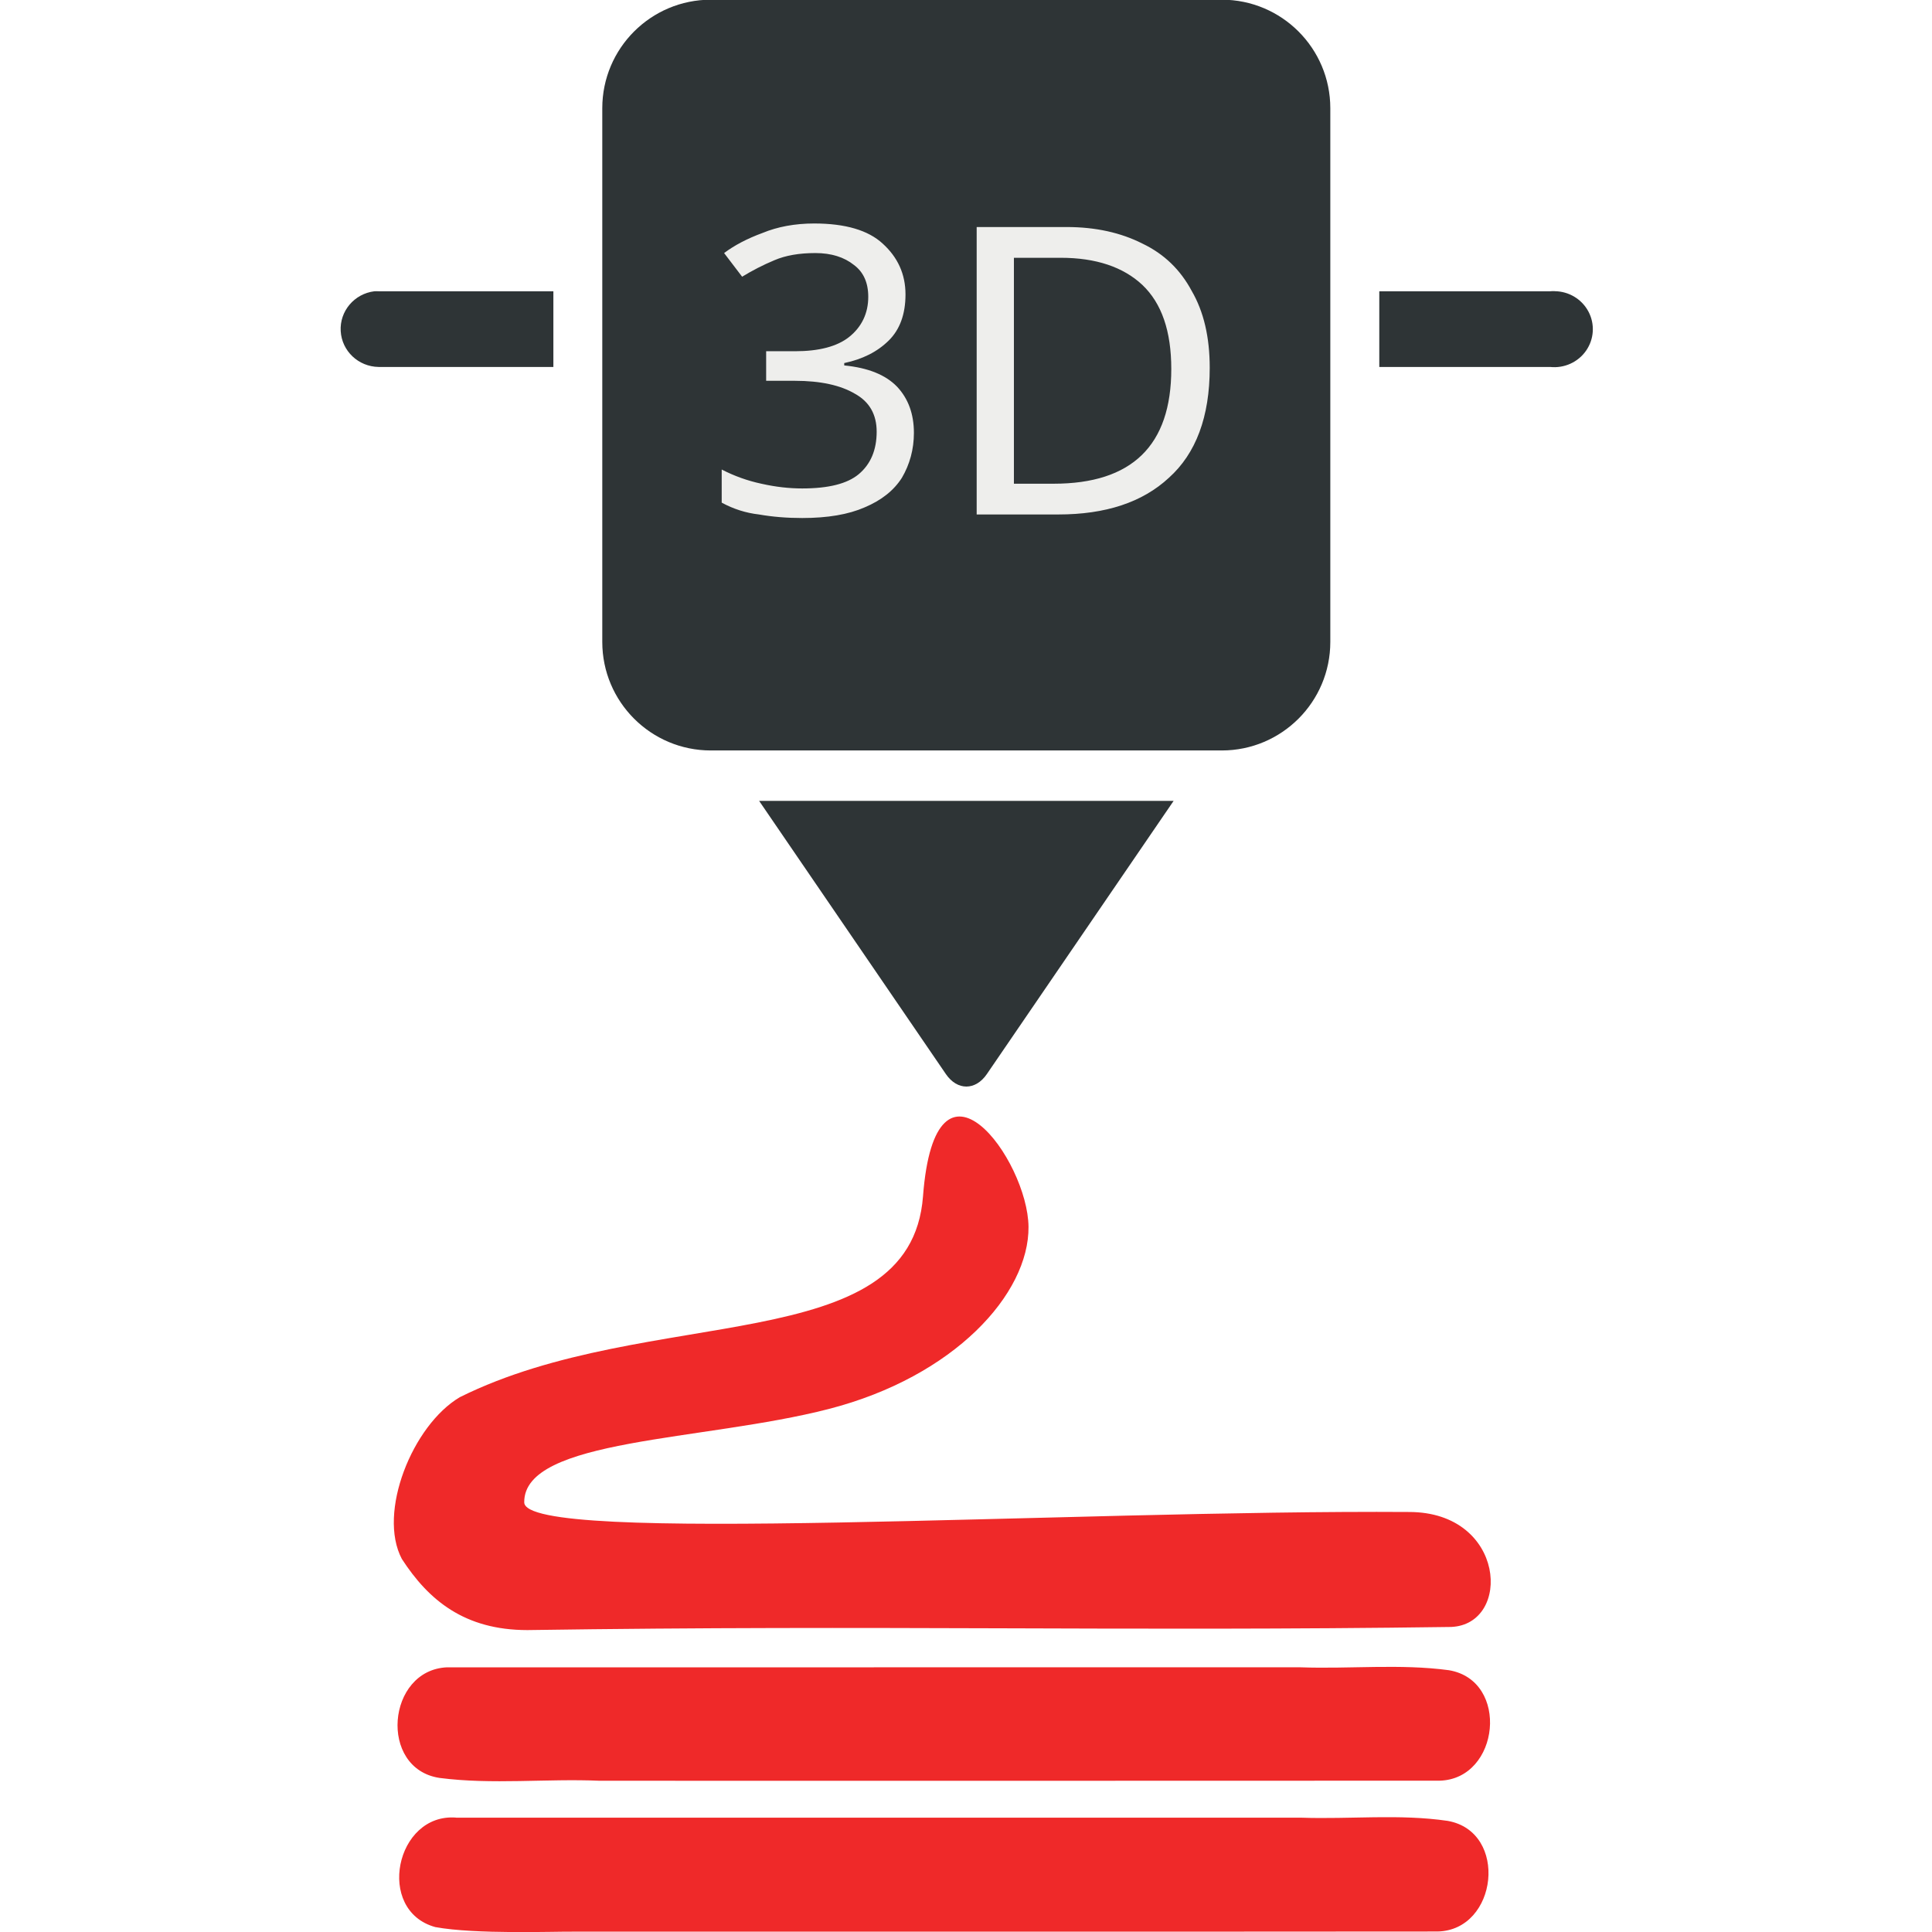
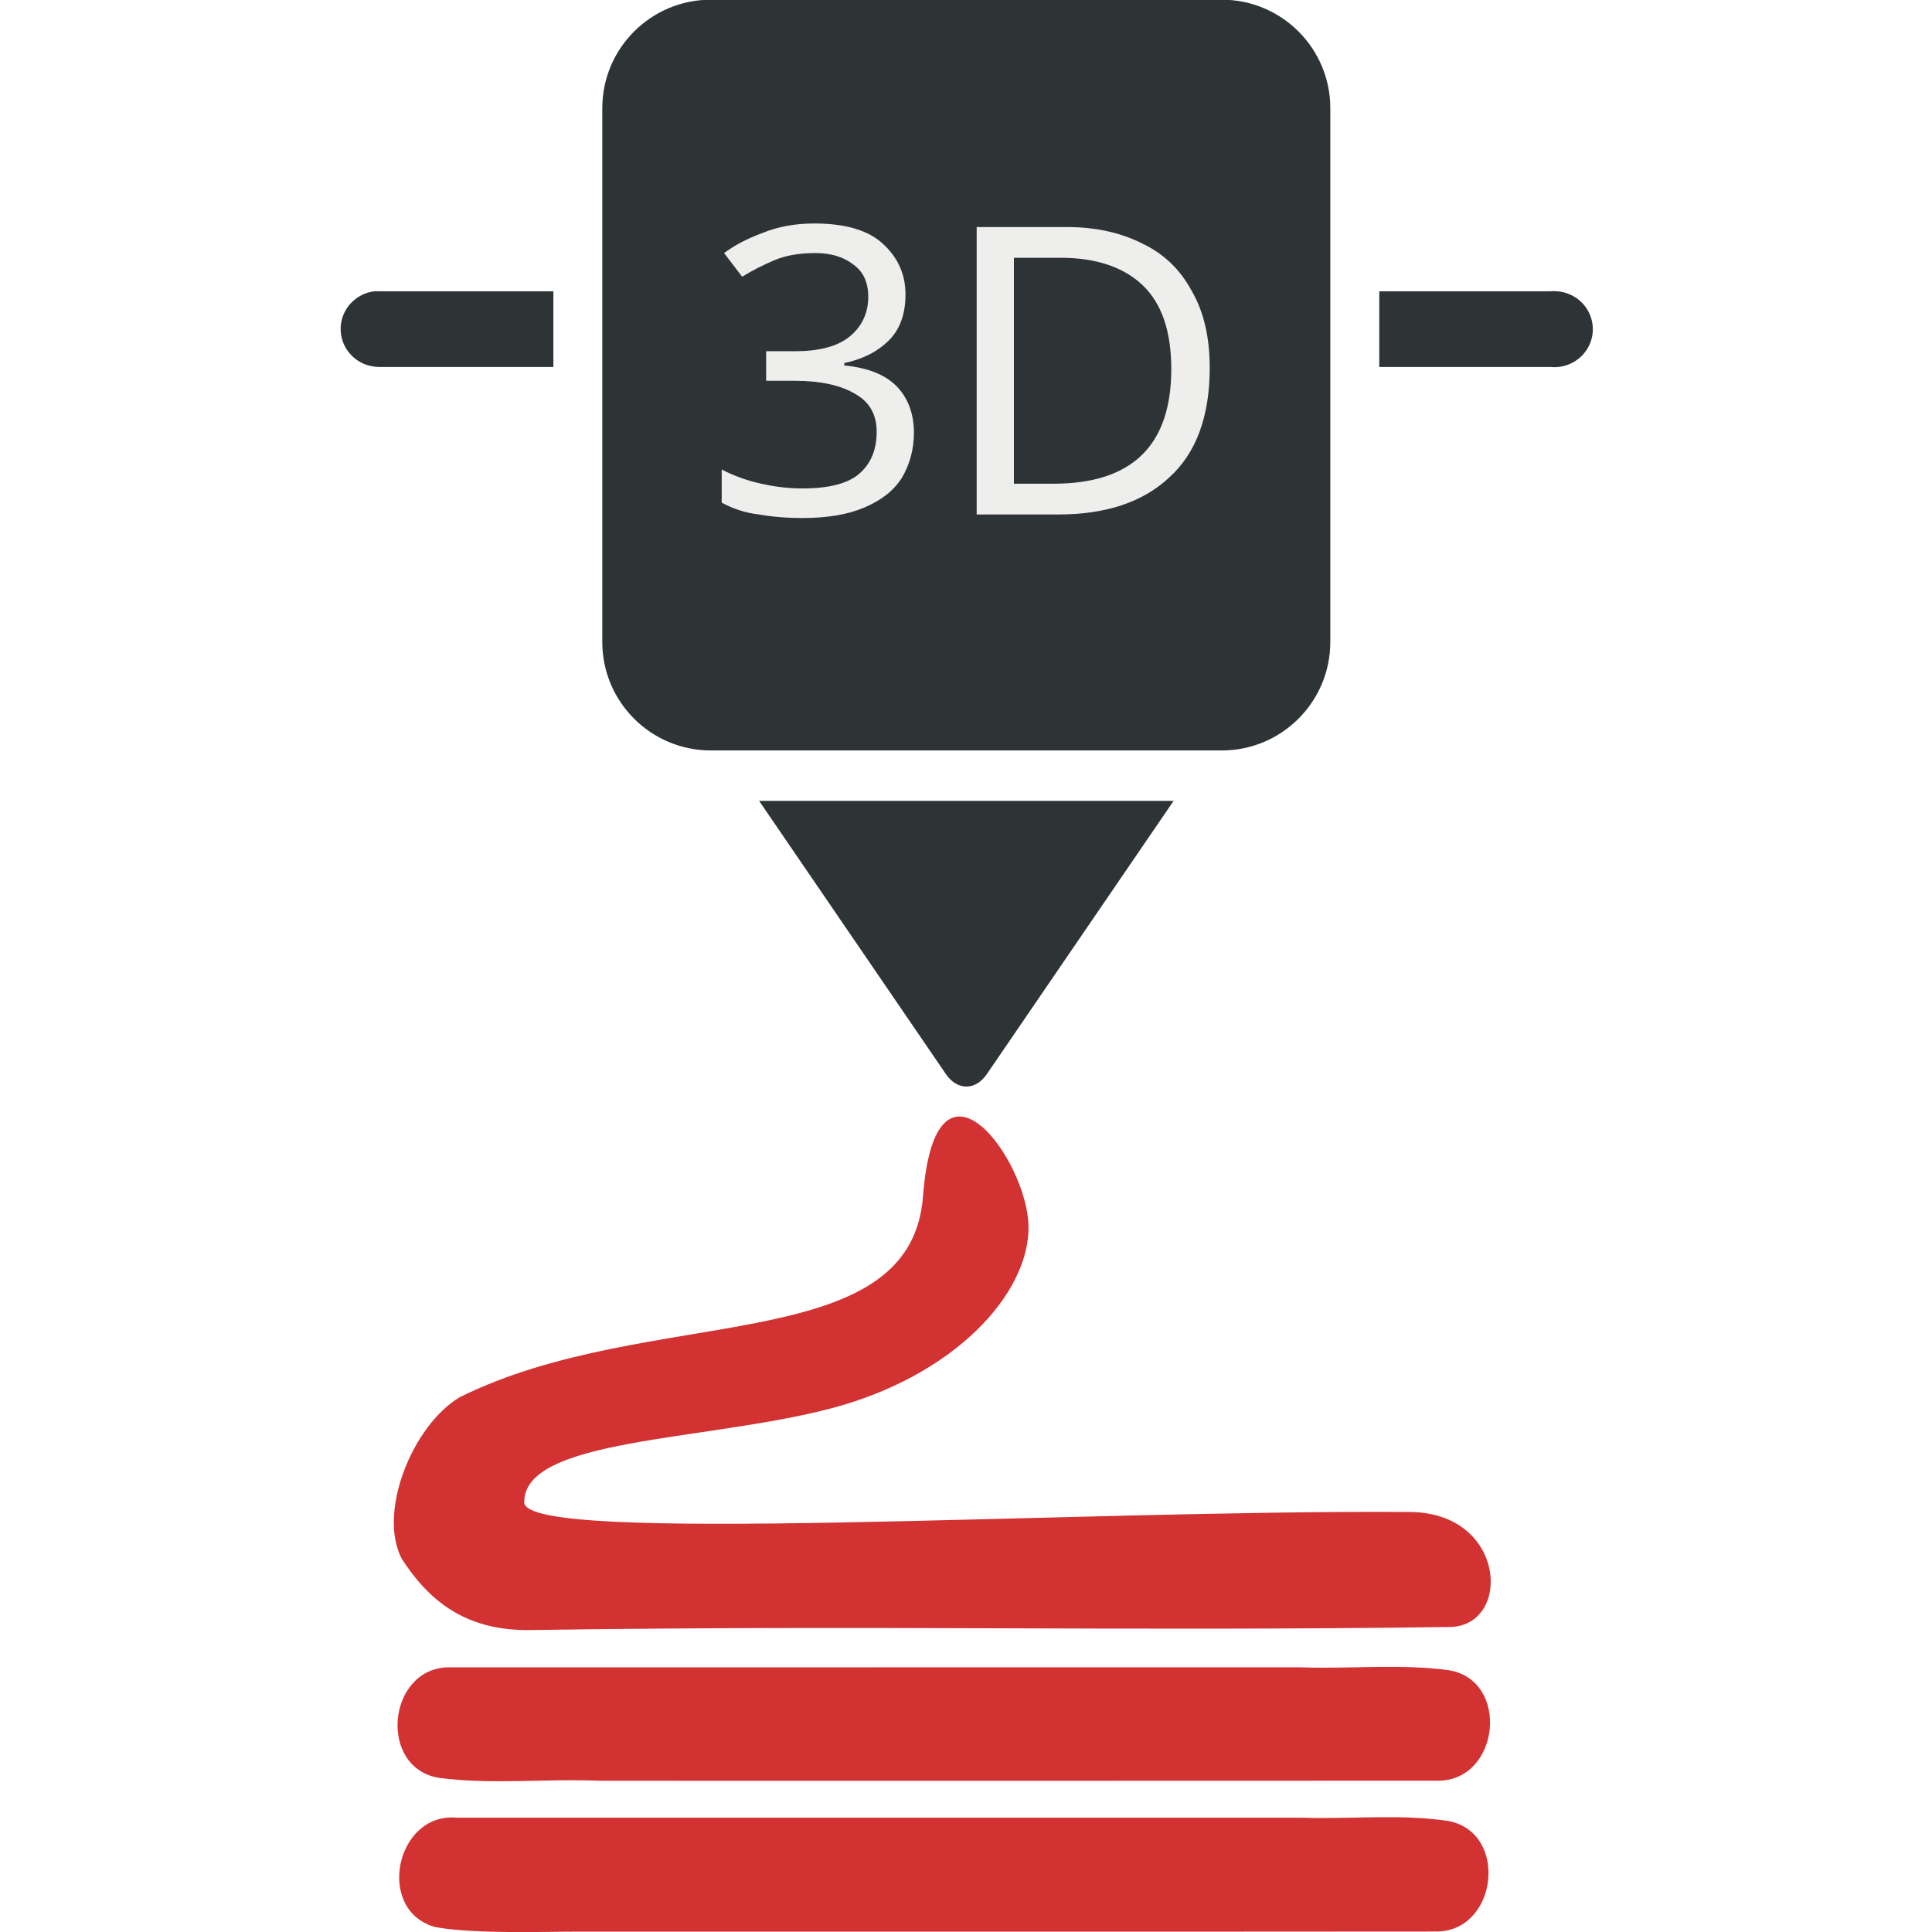
<svg xmlns="http://www.w3.org/2000/svg" width="100" height="100" viewBox="0 0 26.458 26.458" version="1.1" id="svg2046">
  <defs id="defs2040" />
  <g id="layer1" transform="translate(0,-270.5417)">
    <g id="g2649" transform="matrix(1.04476,0,0,1.04476,-0.587557,-13.1932)">
      <path id="path2634" d="m 20.941,275.395 a 0.505,0.498 0 0 0 -0.06,0.002 h -2.239 v 0.992 h 2.239 a 0.505,0.498 0 1 0 0.06,-0.993 z m -15.472,0.002 a 0.505,0.498 0 0 0 0.056,0.992 h 2.291 v -0.992 h -2.291 a 0.505,0.498 0 0 0 -0.056,0 z" style="color:#000000;font-style:normal;font-variant:normal;font-weight:normal;font-stretch:normal;font-size:medium;line-height:normal;font-family:sans-serif;font-variant-ligatures:normal;font-variant-position:normal;font-variant-caps:normal;font-variant-numeric:normal;font-variant-alternates:normal;font-feature-settings:normal;text-indent:0;text-align:start;text-decoration:none;text-decoration-line:none;text-decoration-style:solid;text-decoration-color:#000000;letter-spacing:normal;word-spacing:normal;text-transform:none;writing-mode:lr-tb;direction:ltr;text-orientation:mixed;dominant-baseline:auto;baseline-shift:baseline;text-anchor:start;white-space:normal;shape-padding:0;clip-rule:nonzero;display:inline;overflow:visible;visibility:visible;opacity:1;isolation:auto;mix-blend-mode:normal;color-interpolation:sRGB;color-interpolation-filters:linearRGB;solid-color:#000000;solid-opacity:1;vector-effect:none;fill:#2e3436;fill-opacity:1;fill-rule:nonzero;stroke:none;stroke-width:1.003;stroke-linecap:round;stroke-linejoin:miter;stroke-miterlimit:4;stroke-dasharray:none;stroke-dashoffset:0;stroke-opacity:1;color-rendering:auto;image-rendering:auto;shape-rendering:auto;text-rendering:auto;enable-background:accumulate" />
      <path id="rect2632" d="m 10.513,282.077 2.448,3.581 c 0.149,0.218 0.388,0.218 0.537,0 l 2.448,-3.581 z" style="opacity:1;fill:#2e3436;fill-opacity:1;stroke:none;stroke-width:0.651;stroke-linecap:round;stroke-linejoin:round;stroke-miterlimit:4;stroke-dasharray:none;stroke-dashoffset:0;stroke-opacity:1;paint-order:normal" />
-       <path style="color:#000000;font-style:normal;font-variant:normal;font-weight:normal;font-stretch:normal;font-size:medium;line-height:normal;font-family:sans-serif;font-variant-ligatures:normal;font-variant-position:normal;font-variant-caps:normal;font-variant-numeric:normal;font-variant-alternates:normal;font-feature-settings:normal;text-indent:0;text-align:start;text-decoration:none;text-decoration-line:none;text-decoration-style:solid;text-decoration-color:#000000;letter-spacing:normal;word-spacing:normal;text-transform:none;writing-mode:lr-tb;direction:ltr;text-orientation:mixed;dominant-baseline:auto;baseline-shift:baseline;text-anchor:start;white-space:normal;shape-padding:0;clip-rule:nonzero;display:inline;overflow:visible;visibility:visible;opacity:1;isolation:auto;mix-blend-mode:normal;color-interpolation:sRGB;color-interpolation-filters:linearRGB;solid-color:#000000;solid-opacity:1;vector-effect:none;fill:#ef2929;fill-opacity:1;fill-rule:nonzero;stroke:none;stroke-width:1.505;stroke-linecap:round;stroke-linejoin:miter;stroke-miterlimit:4;stroke-dasharray:none;stroke-dashoffset:0;stroke-opacity:1;color-rendering:auto;image-rendering:auto;shape-rendering:auto;text-rendering:auto;enable-background:accumulate" d="m 6.423,293.434 c -0.791,0.034 -0.902,1.329 -0.099,1.45 0.693,0.09 1.4,0.007 2.099,0.037 4.116,-4.8e-4 6.895,0.002 11.011,-10e-4 0.788,-0.022 0.921,-1.313 0.121,-1.448 -0.641,-0.086 -1.296,-0.015 -1.943,-0.038 -4.176,2e-5 -7.014,-1.3e-4 -11.19,7e-5 z" id="path2359-2" />
-       <path style="color:#000000;font-style:normal;font-variant:normal;font-weight:normal;font-stretch:normal;font-size:medium;line-height:normal;font-family:sans-serif;font-variant-ligatures:normal;font-variant-position:normal;font-variant-caps:normal;font-variant-numeric:normal;font-variant-alternates:normal;font-feature-settings:normal;text-indent:0;text-align:start;text-decoration:none;text-decoration-line:none;text-decoration-style:solid;text-decoration-color:#000000;letter-spacing:normal;word-spacing:normal;text-transform:none;writing-mode:lr-tb;direction:ltr;text-orientation:mixed;dominant-baseline:auto;baseline-shift:baseline;text-anchor:start;white-space:normal;shape-padding:0;clip-rule:nonzero;display:inline;overflow:visible;visibility:visible;opacity:1;isolation:auto;mix-blend-mode:normal;color-interpolation:sRGB;color-interpolation-filters:linearRGB;solid-color:#000000;solid-opacity:1;vector-effect:none;fill:#ef2929;fill-opacity:1;fill-rule:nonzero;stroke:none;stroke-width:1.505;stroke-linecap:round;stroke-linejoin:miter;stroke-miterlimit:4;stroke-dasharray:none;stroke-dashoffset:0;stroke-opacity:1;color-rendering:auto;image-rendering:auto;shape-rendering:auto;text-rendering:auto;enable-background:accumulate" d="m 6.541,295.404 c -0.794,-0.062 -1.06,1.218 -0.273,1.435 0.528,0.097 1.551,0.057 1.811,0.06 4.221,-0.002 7.105,0.002 11.326,-0.002 0.791,-0.015 0.935,-1.308 0.134,-1.45 -0.633,-0.093 -1.28,-0.02 -1.92,-0.042 -4.138,-1.3e-4 -6.94,1.7e-4 -11.078,-1.5e-4 z" id="path2361-3" />
-       <path style="color:#000000;font-style:normal;font-variant:normal;font-weight:normal;font-stretch:normal;font-size:medium;line-height:normal;font-family:sans-serif;font-variant-ligatures:normal;font-variant-position:normal;font-variant-caps:normal;font-variant-numeric:normal;font-variant-alternates:normal;font-feature-settings:normal;text-indent:0;text-align:start;text-decoration:none;text-decoration-line:none;text-decoration-style:solid;text-decoration-color:#000000;letter-spacing:normal;word-spacing:normal;text-transform:none;writing-mode:lr-tb;direction:ltr;text-orientation:mixed;dominant-baseline:auto;baseline-shift:baseline;text-anchor:start;white-space:normal;shape-padding:0;clip-rule:nonzero;display:inline;overflow:visible;visibility:visible;opacity:1;isolation:auto;mix-blend-mode:normal;color-interpolation:sRGB;color-interpolation-filters:linearRGB;solid-color:#000000;solid-opacity:1;vector-effect:none;fill:#ef2929;fill-opacity:1;fill-rule:nonzero;stroke:none;stroke-width:1.505;stroke-linecap:round;stroke-linejoin:round;stroke-miterlimit:4;stroke-dasharray:none;stroke-dashoffset:0;stroke-opacity:1;color-rendering:auto;image-rendering:auto;shape-rendering:auto;text-rendering:auto;enable-background:accumulate" d="m 12.661,287.261 c -0.163,2.138 -3.587,1.397 -6.071,2.632 -0.621,0.367 -1.082,1.514 -0.76,2.121 0.349,0.538 0.819,0.932 1.646,0.932 4.666,-0.069 7.756,0.02 12.108,-0.041 0.8,-0.034 0.719,-1.507 -0.552,-1.507 -4.467,-0.03 -11.607,0.441 -11.598,-0.128 -0.005,-0.838 2.345,-0.798 3.991,-1.222 1.646,-0.424 2.627,-1.508 2.619,-2.388 -0.008,-0.88 -1.22,-2.537 -1.383,-0.399 z" id="path2365-7" />
+       <path style="color:#000000;font-style:normal;font-variant:normal;font-weight:normal;font-stretch:normal;font-size:medium;line-height:normal;font-family:sans-serif;font-variant-ligatures:normal;font-variant-position:normal;font-variant-caps:normal;font-variant-numeric:normal;font-variant-alternates:normal;font-feature-settings:normal;text-indent:0;text-align:start;text-decoration:none;text-decoration-line:none;text-decoration-style:solid;text-decoration-color:#000000;letter-spacing:normal;word-spacing:normal;text-transform:none;writing-mode:lr-tb;direction:ltr;text-orientation:mixed;dominant-baseline:auto;baseline-shift:baseline;text-anchor:start;white-space:normal;shape-padding:0;clip-rule:nonzero;display:inline;overflow:visible;visibility:visible;opacity:1;isolation:auto;mix-blend-mode:normal;color-interpolation:sRGB;color-interpolation-filters:linearRGB;solid-color:#000000;solid-opacity:1;vector-effect:none;fill:#d23232;fill-opacity:1;fill-rule:nonzero;stroke:none;stroke-width:1.505;stroke-linecap:round;stroke-linejoin:miter;stroke-miterlimit:4;stroke-dasharray:none;stroke-dashoffset:0;stroke-opacity:1;color-rendering:auto;image-rendering:auto;shape-rendering:auto;text-rendering:auto;enable-background:accumulate" d="m 6.423,293.434 c -0.791,0.034 -0.902,1.329 -0.099,1.45 0.693,0.09 1.4,0.007 2.099,0.037 4.116,-4.8e-4 6.895,0.002 11.011,-10e-4 0.788,-0.022 0.921,-1.313 0.121,-1.448 -0.641,-0.086 -1.296,-0.015 -1.943,-0.038 -4.176,2e-5 -7.014,-1.3e-4 -11.19,7e-5 z" id="path2359-2" />
+       <path style="color:#000000;font-style:normal;font-variant:normal;font-weight:normal;font-stretch:normal;font-size:medium;line-height:normal;font-family:sans-serif;font-variant-ligatures:normal;font-variant-position:normal;font-variant-caps:normal;font-variant-numeric:normal;font-variant-alternates:normal;font-feature-settings:normal;text-indent:0;text-align:start;text-decoration:none;text-decoration-line:none;text-decoration-style:solid;text-decoration-color:#000000;letter-spacing:normal;word-spacing:normal;text-transform:none;writing-mode:lr-tb;direction:ltr;text-orientation:mixed;dominant-baseline:auto;baseline-shift:baseline;text-anchor:start;white-space:normal;shape-padding:0;clip-rule:nonzero;display:inline;overflow:visible;visibility:visible;opacity:1;isolation:auto;mix-blend-mode:normal;color-interpolation:sRGB;color-interpolation-filters:linearRGB;solid-color:#000000;solid-opacity:1;vector-effect:none;fill:#d23232;fill-opacity:1;fill-rule:nonzero;stroke:none;stroke-width:1.505;stroke-linecap:round;stroke-linejoin:miter;stroke-miterlimit:4;stroke-dasharray:none;stroke-dashoffset:0;stroke-opacity:1;color-rendering:auto;image-rendering:auto;shape-rendering:auto;text-rendering:auto;enable-background:accumulate" d="m 6.541,295.404 c -0.794,-0.062 -1.06,1.218 -0.273,1.435 0.528,0.097 1.551,0.057 1.811,0.06 4.221,-0.002 7.105,0.002 11.326,-0.002 0.791,-0.015 0.935,-1.308 0.134,-1.45 -0.633,-0.093 -1.28,-0.02 -1.92,-0.042 -4.138,-1.3e-4 -6.94,1.7e-4 -11.078,-1.5e-4 z" id="path2361-3" />
+       <path style="color:#000000;font-style:normal;font-variant:normal;font-weight:normal;font-stretch:normal;font-size:medium;line-height:normal;font-family:sans-serif;font-variant-ligatures:normal;font-variant-position:normal;font-variant-caps:normal;font-variant-numeric:normal;font-variant-alternates:normal;font-feature-settings:normal;text-indent:0;text-align:start;text-decoration:none;text-decoration-line:none;text-decoration-style:solid;text-decoration-color:#000000;letter-spacing:normal;word-spacing:normal;text-transform:none;writing-mode:lr-tb;direction:ltr;text-orientation:mixed;dominant-baseline:auto;baseline-shift:baseline;text-anchor:start;white-space:normal;shape-padding:0;clip-rule:nonzero;display:inline;overflow:visible;visibility:visible;opacity:1;isolation:auto;mix-blend-mode:normal;color-interpolation:sRGB;color-interpolation-filters:linearRGB;solid-color:#000000;solid-opacity:1;vector-effect:none;fill:#d23232;fill-opacity:1;fill-rule:nonzero;stroke:none;stroke-width:1.505;stroke-linecap:round;stroke-linejoin:round;stroke-miterlimit:4;stroke-dasharray:none;stroke-dashoffset:0;stroke-opacity:1;color-rendering:auto;image-rendering:auto;shape-rendering:auto;text-rendering:auto;enable-background:accumulate" d="m 12.661,287.261 c -0.163,2.138 -3.587,1.397 -6.071,2.632 -0.621,0.367 -1.082,1.514 -0.76,2.121 0.349,0.538 0.819,0.932 1.646,0.932 4.666,-0.069 7.756,0.02 12.108,-0.041 0.8,-0.034 0.719,-1.507 -0.552,-1.507 -4.467,-0.03 -11.607,0.441 -11.598,-0.128 -0.005,-0.838 2.345,-0.798 3.991,-1.222 1.646,-0.424 2.627,-1.508 2.619,-2.388 -0.008,-0.88 -1.22,-2.537 -1.383,-0.399 z" id="path2365-7" />
      <rect style="opacity:1;fill:#2e3436;fill-opacity:1;stroke:none;stroke-width:0.497;stroke-linecap:round;stroke-linejoin:round;stroke-miterlimit:4;stroke-dasharray:none;stroke-dashoffset:0;stroke-opacity:1;paint-order:normal" id="rect2333-9" width="9.543" height="9.841" x="8.457" y="271.575" ry="1.423" />
      <text transform="scale(1.007753,0.9923066)" xml:space="preserve" style="font-style:normal;font-variant:normal;font-weight:300;font-stretch:normal;font-size:5.306px;line-height:1.25;font-family:ubuntu;-inkscape-font-specification:'ubuntu Light';font-variant-ligatures:normal;font-variant-caps:normal;font-variant-numeric:normal;font-feature-settings:normal;text-align:start;letter-spacing:0px;word-spacing:0px;writing-mode:lr-tb;text-anchor:start;fill:#eeeeec;fill-opacity:1;stroke:none;stroke-width:0.663" x="9.712" y="280.48" id="text2462-2">
        <tspan id="tspan2460-2" x="9.712" y="280.48" style="font-style:normal;font-variant:normal;font-weight:500;font-stretch:normal;font-family:ubuntu;-inkscape-font-specification:'ubuntu Medium';fill:#eeeeec;fill-opacity:1;stroke-width:0.663">3D</tspan>
      </text>
    </g>
  </g>
</svg>
